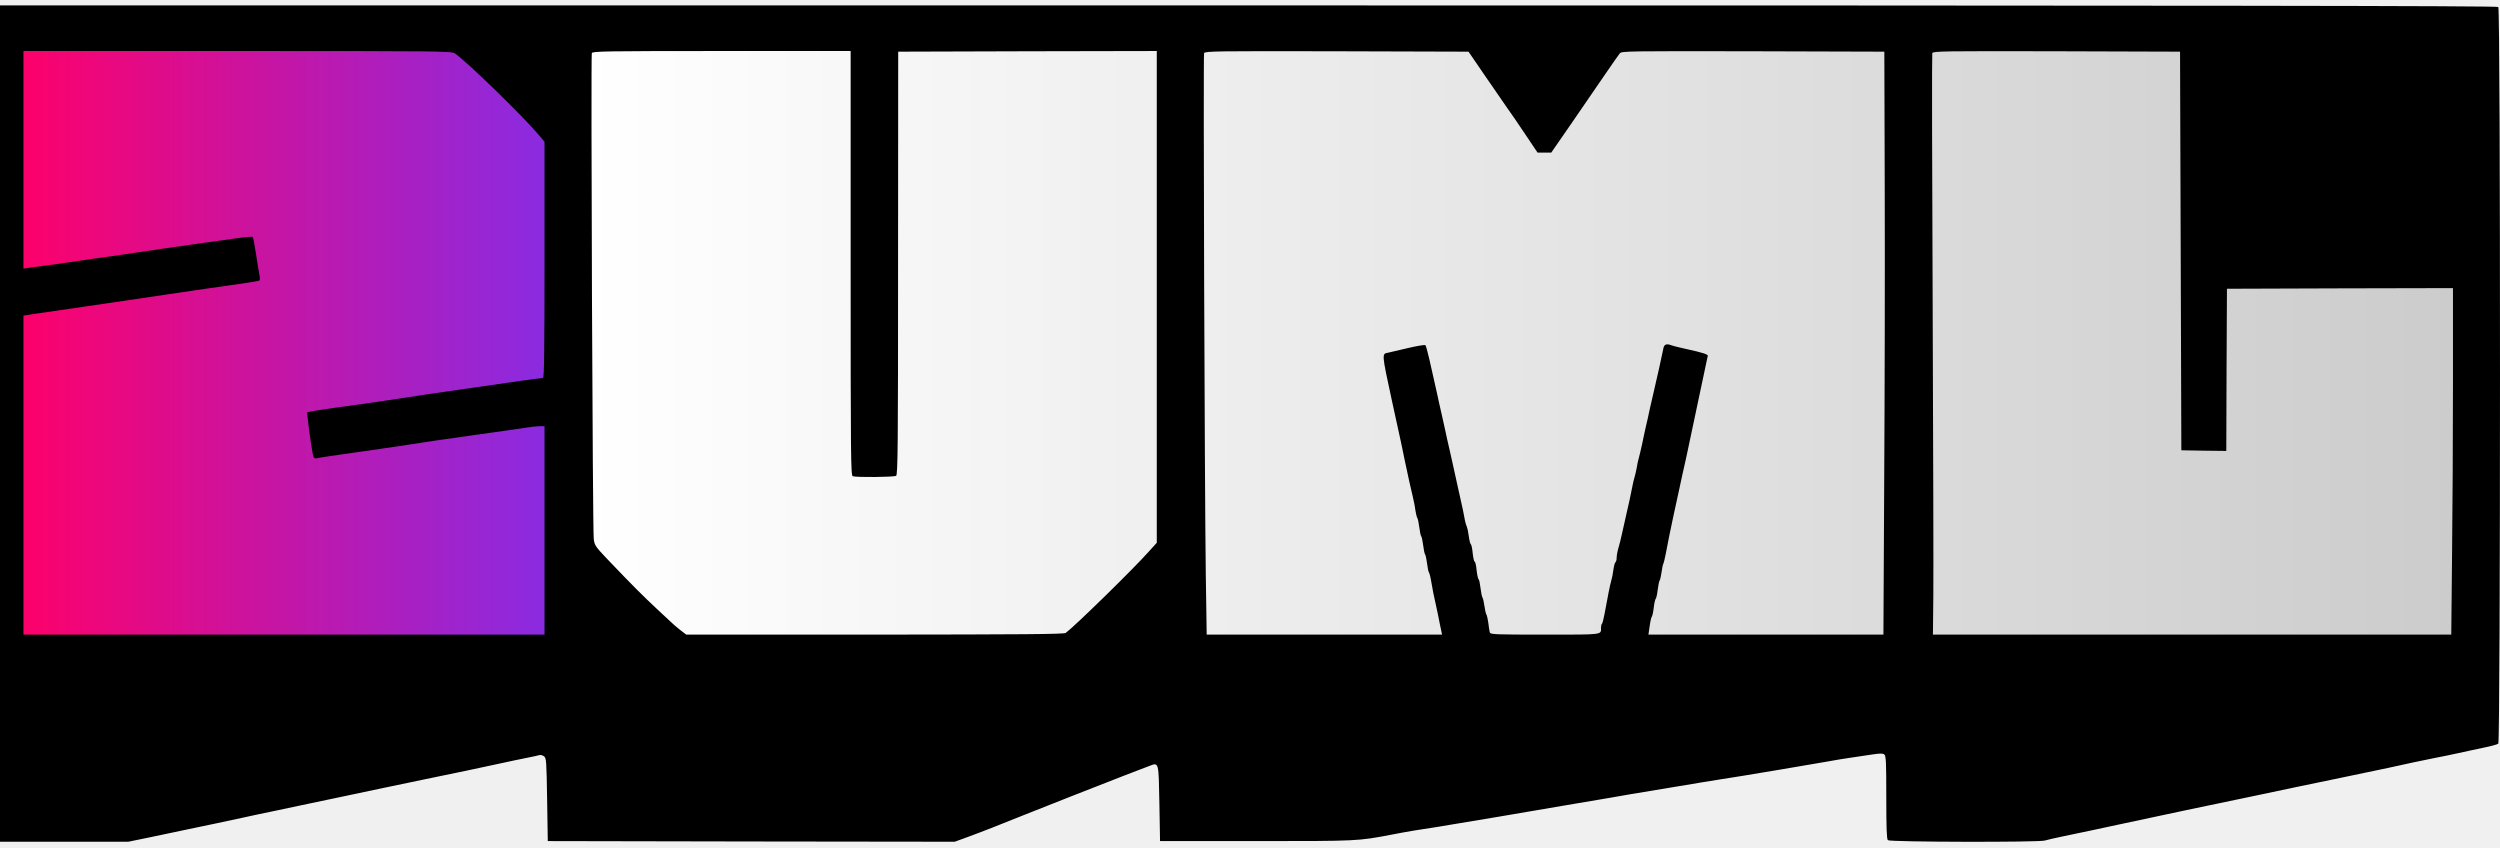
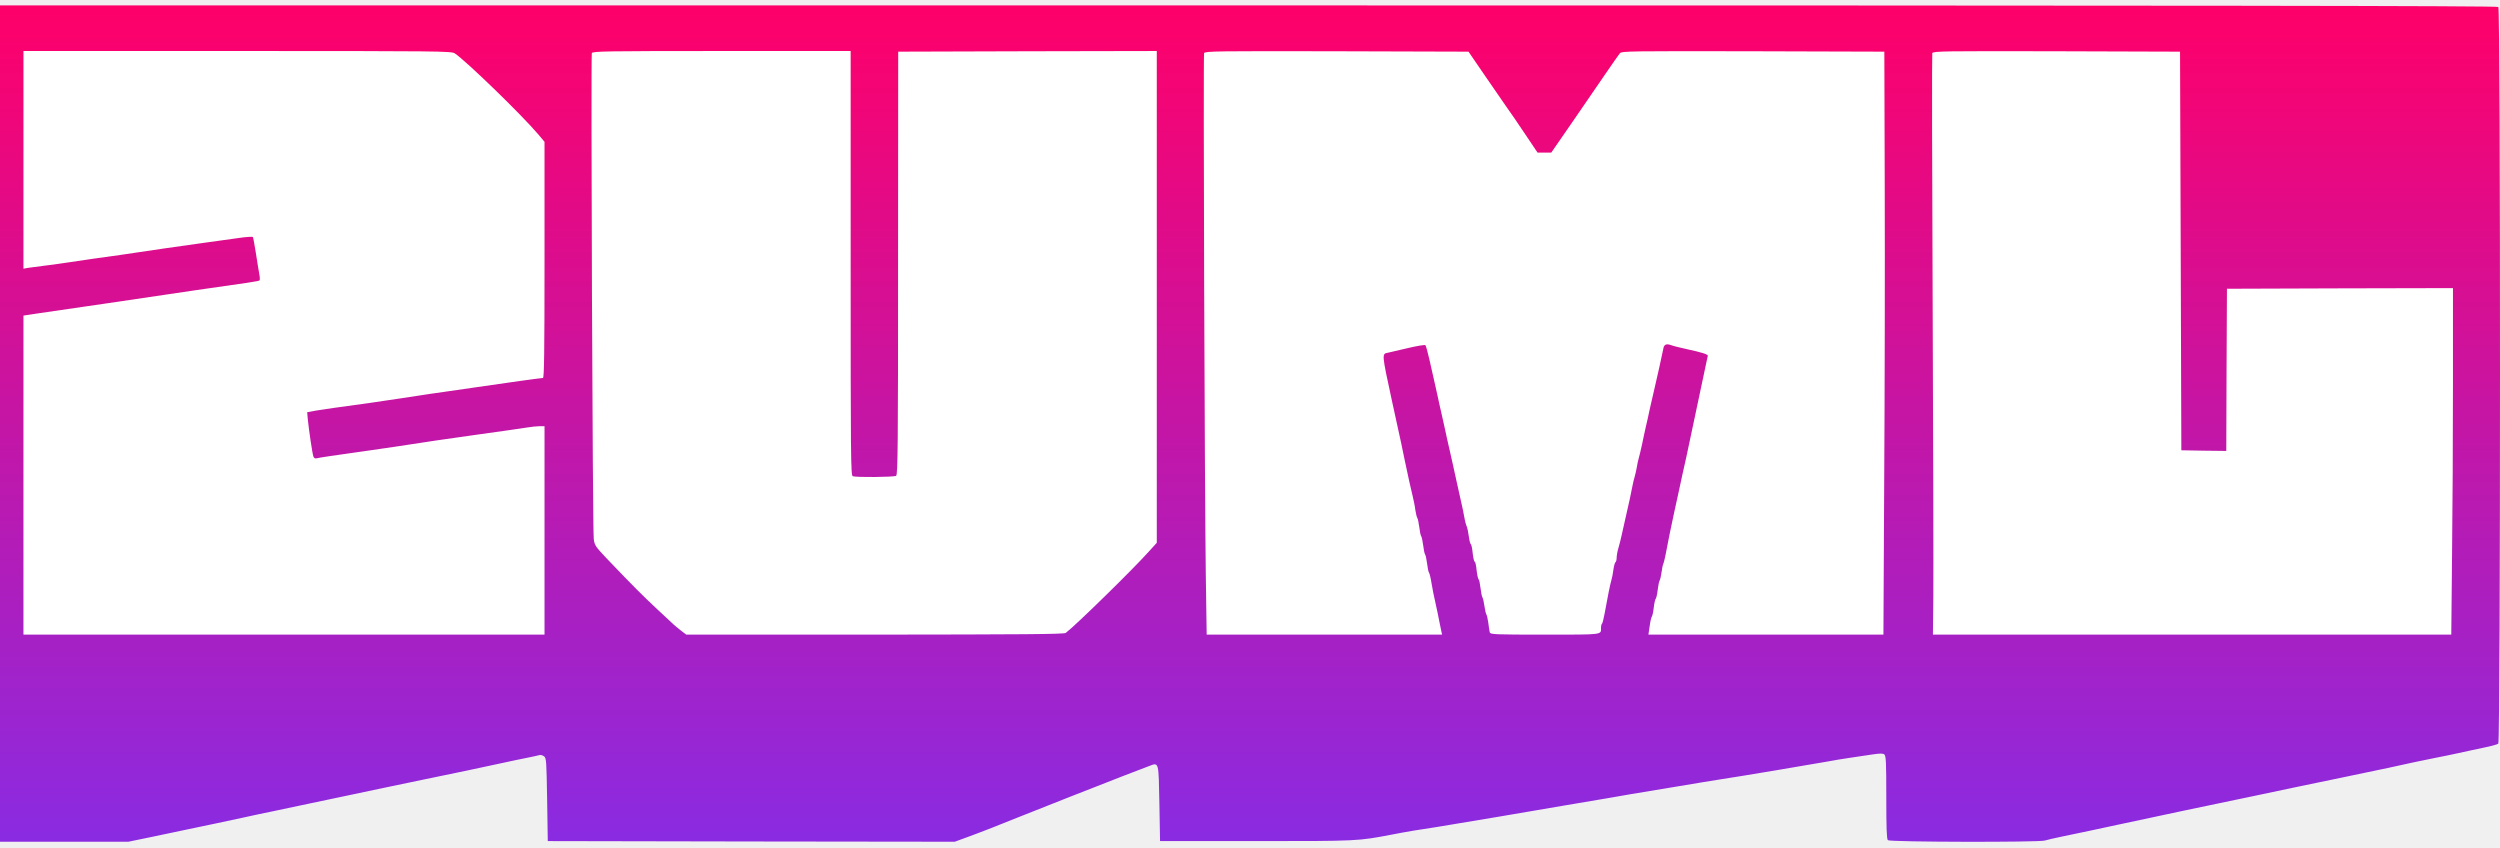
<svg xmlns="http://www.w3.org/2000/svg" width="360" height="122" viewBox="0 0 360 122" fill="none">
-   <path d="M354 6H84V92H354V6Z" fill="url(#paint0_linear_4320_23)" />
-   <path d="M79 6H2V92H79V6Z" fill="url(#paint1_linear_4320_23)" />
-   <path d="M0 60.996V121.211H9.248H18.477L21.666 120.555C23.43 120.18 25.868 119.673 27.106 119.41C28.344 119.148 30.127 118.773 31.046 118.585C31.984 118.379 33.747 118.004 34.985 117.741C36.223 117.459 38.211 117.047 39.393 116.803C40.575 116.559 42.77 116.09 44.27 115.771C45.771 115.452 48.172 114.946 49.617 114.646C51.061 114.346 53.256 113.877 54.494 113.614C55.732 113.351 58.565 112.751 60.778 112.301C66.143 111.194 68.788 110.65 71.94 109.956C73.384 109.637 75.185 109.262 75.954 109.112C76.723 108.962 77.473 108.793 77.661 108.737C77.83 108.68 78.13 108.755 78.336 108.905C78.674 109.168 78.693 109.506 78.787 115.152L78.88 121.117L108.182 121.174L137.482 121.211L139.227 120.573C141.14 119.879 144.254 118.66 147.162 117.478C149.92 116.371 158.549 112.976 161.794 111.719C163.351 111.138 165.002 110.5 165.47 110.312C166.896 109.768 166.84 109.6 166.952 115.715L167.046 121.117H180.928C195.672 121.117 195.503 121.117 200.437 120.18C202.313 119.804 204.807 119.392 207.002 119.073C207.94 118.923 211.992 118.247 216.007 117.572C220.039 116.878 224.035 116.203 224.917 116.053C228.875 115.396 230 115.208 231.576 114.927C232.514 114.758 233.996 114.496 234.915 114.346C236.791 114.045 239.267 113.633 241.706 113.22C242.644 113.07 244.163 112.807 245.082 112.657C246.02 112.507 247.315 112.301 247.99 112.188C249.96 111.907 261.44 109.975 263.184 109.656C264.066 109.487 265.548 109.243 266.467 109.112C267.405 108.962 268.812 108.755 269.619 108.643C270.744 108.474 271.138 108.474 271.345 108.643C271.588 108.849 271.626 109.825 271.626 114.814C271.626 119.185 271.682 120.817 271.851 120.986C272.133 121.267 293.555 121.305 294.437 121.042C294.737 120.949 295.862 120.686 296.95 120.461C298.038 120.236 299.858 119.86 300.983 119.617C302.128 119.373 303.853 118.998 304.829 118.791C309.537 117.778 313.139 117.009 314.677 116.69C316.816 116.24 322.087 115.133 324.901 114.552C327.959 113.895 332.836 112.882 337.093 112.001C343.303 110.706 345.74 110.2 347.598 109.768C348.575 109.562 350.019 109.262 350.786 109.112C351.556 108.962 353 108.68 353.978 108.455C354.951 108.23 356.602 107.893 357.636 107.667C358.666 107.461 359.624 107.199 359.754 107.086C360.074 106.823 360.09 1.343 359.754 1.005C359.587 0.837 319.33 0.78 179.765 0.78H0V60.996ZM65.487 7.684C67.081 8.734 75.129 16.538 77.53 19.37L78.411 20.421V37.435C78.411 50.903 78.355 54.43 78.186 54.43C77.792 54.449 73.253 55.068 68.188 55.818C67.156 55.968 65.637 56.175 64.811 56.306C63.311 56.512 61.003 56.85 57.87 57.338C55.376 57.732 51.511 58.276 48.022 58.745C47.253 58.857 46.071 59.026 45.415 59.139L44.233 59.364L44.327 60.414C44.496 62.046 44.983 65.366 45.133 65.742C45.227 65.985 45.377 66.06 45.658 65.985C46.109 65.873 47.628 65.648 53.368 64.841C54.4 64.691 56.126 64.447 57.214 64.279C61.585 63.603 63.986 63.247 68.563 62.609C73.215 61.953 74.622 61.765 75.785 61.577C76.46 61.465 77.323 61.371 77.717 61.371H78.411V76.378V91.385H40.894H3.377V68.406V45.445L3.996 45.351C4.314 45.295 4.934 45.201 5.346 45.145C8.348 44.713 11.724 44.225 15.007 43.738C20.522 42.912 26.262 42.068 28.326 41.768C35.773 40.718 37.255 40.493 37.367 40.38C37.442 40.324 37.424 39.892 37.33 39.423C37.236 38.954 37.029 37.604 36.842 36.422C36.654 35.24 36.467 34.208 36.411 34.133C36.354 34.058 35.454 34.115 34.422 34.265C30.014 34.884 28.157 35.127 23.73 35.765C21.16 36.141 18.233 36.572 17.258 36.722C16.283 36.853 14.575 37.097 13.488 37.247C12.399 37.416 10.636 37.66 9.548 37.829C8.479 37.997 6.922 38.204 6.097 38.298C5.271 38.41 4.314 38.523 3.996 38.579L3.377 38.692V23.009V7.346H34.197C63.179 7.346 65.037 7.365 65.487 7.684ZM122.494 37.904C122.494 65.592 122.513 68.462 122.794 68.574C123.264 68.762 128.741 68.706 129.041 68.518C129.285 68.368 129.322 64.166 129.322 37.885L129.341 7.44L147.969 7.383L166.577 7.346V42.744V78.16L165.489 79.361C163.332 81.799 154.947 90.016 153.465 91.141C153.24 91.329 147.05 91.366 125.983 91.385H98.821L98.033 90.785C97.62 90.447 97.17 90.091 97.057 89.978C96.945 89.884 95.857 88.852 94.638 87.727C92.555 85.776 91.299 84.538 87.303 80.355C85.765 78.723 85.615 78.516 85.502 77.635C85.333 76.453 85.071 8.059 85.221 7.646C85.333 7.383 87.115 7.346 103.923 7.346H122.494V37.904ZM213.737 10.76C214.993 12.579 216.419 14.643 216.907 15.356C217.413 16.05 218.633 17.832 219.608 19.295L221.409 21.978H222.403H223.379L226.361 17.663C227.993 15.281 230.15 12.148 231.164 10.666C232.158 9.203 233.115 7.852 233.265 7.665C233.527 7.365 234.615 7.346 252.436 7.383L271.345 7.44L271.401 27.23C271.438 38.11 271.401 57 271.326 69.193L271.213 91.385H254.293H237.372L237.56 90.109C237.654 89.415 237.804 88.815 237.879 88.759C237.935 88.702 238.067 88.14 238.142 87.483C238.217 86.845 238.348 86.282 238.423 86.226C238.498 86.17 238.629 85.607 238.704 84.969C238.779 84.313 238.911 83.694 238.986 83.6C239.061 83.487 239.192 82.943 239.267 82.381C239.342 81.818 239.455 81.255 239.53 81.161C239.586 81.049 239.736 80.43 239.868 79.754C240.168 78.141 240.58 76.115 241.049 73.939C241.274 72.964 241.556 71.613 241.706 70.938C241.856 70.262 242.081 69.174 242.231 68.499C242.644 66.68 243.056 64.823 243.375 63.247C243.525 62.478 243.844 61.033 244.051 60.058C244.257 59.082 244.576 57.638 244.726 56.869C244.989 55.593 245.27 54.243 245.739 52.085C245.833 51.673 245.908 51.279 245.926 51.223C245.926 51.016 245.007 50.735 243.019 50.303C241.987 50.078 240.918 49.816 240.637 49.703C239.943 49.44 239.605 49.609 239.511 50.247C239.398 50.847 238.554 54.693 238.142 56.4C237.992 57.019 237.729 58.163 237.56 58.932C237.41 59.702 237.147 60.846 236.997 61.465C236.866 62.084 236.603 63.228 236.453 63.997C236.285 64.766 236.078 65.648 235.984 65.967C235.891 66.267 235.759 66.867 235.703 67.28C235.628 67.692 235.497 68.293 235.403 68.612C235.291 68.949 235.14 69.625 235.046 70.112C234.878 71.032 234.596 72.326 234.052 74.689C233.902 75.365 233.677 76.378 233.546 76.941C233.433 77.503 233.208 78.385 233.058 78.891C232.908 79.379 232.795 80.036 232.795 80.336C232.795 80.617 232.72 80.899 232.627 80.955C232.533 81.03 232.402 81.518 232.326 82.062C232.27 82.587 232.12 83.281 232.026 83.6C231.858 84.144 231.501 85.945 231.051 88.421C230.919 89.096 230.769 89.734 230.694 89.809C230.601 89.884 230.544 90.128 230.544 90.372C230.544 91.441 230.995 91.385 222.478 91.385C215.162 91.385 214.618 91.366 214.525 91.047C214.487 90.878 214.374 90.259 214.318 89.696C214.243 89.134 214.112 88.571 214.037 88.477C213.962 88.365 213.831 87.82 213.756 87.258C213.68 86.695 213.549 86.132 213.474 86.039C213.399 85.926 213.268 85.326 213.193 84.669C213.118 84.031 213.005 83.469 212.911 83.412C212.836 83.356 212.705 82.775 212.63 82.099C212.574 81.424 212.442 80.88 212.349 80.88C212.273 80.88 212.142 80.336 212.067 79.661C212.011 78.985 211.88 78.404 211.786 78.347C211.711 78.31 211.58 77.785 211.504 77.203C211.429 76.603 211.298 76.003 211.223 75.834C211.129 75.665 210.96 75.065 210.867 74.502C210.773 73.939 210.548 72.87 210.379 72.157C210.21 71.426 209.966 70.3 209.816 69.625C209.347 67.505 209.028 66.004 208.691 64.56C208.503 63.791 208.259 62.647 208.128 62.028C207.997 61.408 207.734 60.264 207.565 59.495C207.378 58.726 207.133 57.581 207.002 56.962C206.871 56.344 206.627 55.293 206.477 54.618C206.327 53.943 206.027 52.592 205.802 51.635C205.577 50.66 205.333 49.778 205.258 49.703C205.183 49.628 204.02 49.816 202.688 50.134C201.337 50.453 200.08 50.753 199.874 50.791C198.974 50.96 198.955 50.847 200.418 57.619C200.568 58.294 200.868 59.682 201.093 60.714C201.318 61.746 201.6 63.097 201.75 63.716C201.881 64.335 202.125 65.516 202.294 66.342C202.781 68.649 203.157 70.375 203.438 71.501C203.569 72.063 203.757 72.945 203.813 73.47C203.888 73.977 204.02 74.483 204.095 74.596C204.17 74.689 204.301 75.29 204.376 75.909C204.451 76.528 204.564 77.11 204.657 77.222C204.732 77.316 204.864 77.916 204.939 78.535C205.014 79.154 205.127 79.736 205.22 79.848C205.295 79.942 205.427 80.542 205.502 81.161C205.577 81.78 205.689 82.362 205.783 82.474C205.858 82.568 206.027 83.243 206.139 83.975C206.252 84.688 206.515 86.039 206.74 86.977C206.946 87.896 207.19 89.078 207.284 89.603C207.378 90.109 207.509 90.728 207.565 90.953L207.659 91.385H190.72H173.762L173.631 82.531C173.462 69.4 173.255 7.984 173.387 7.646C173.499 7.365 175.375 7.346 192.483 7.383L211.467 7.44L213.737 10.76ZM314.021 36.141L314.114 64.841L317.341 64.898L320.586 64.935L320.624 53.267L320.68 41.58L336.963 41.524L353.227 41.487V55.143C353.227 62.665 353.171 73.883 353.094 80.092L352.984 91.385H315.653H278.341L278.398 85.814C278.436 82.737 278.379 63.959 278.304 44.075C278.21 24.21 278.191 7.815 278.248 7.646C278.36 7.365 280.049 7.346 296.144 7.383L313.927 7.44L314.021 36.141Z" fill="black" />
+   <path d="M354 6H2V92H354V6Z" fill="white" />
+   <path d="M0 60.996V121.211H9.248H18.477L21.666 120.555C23.43 120.18 25.868 119.673 27.106 119.41C28.344 119.148 30.127 118.773 31.046 118.585C31.984 118.379 33.747 118.004 34.985 117.741C36.223 117.459 38.211 117.047 39.393 116.803C40.575 116.559 42.77 116.09 44.27 115.771C45.771 115.452 48.172 114.946 49.617 114.646C51.061 114.346 53.256 113.877 54.494 113.614C55.732 113.351 58.565 112.751 60.778 112.301C66.143 111.194 68.788 110.65 71.94 109.956C73.384 109.637 75.185 109.262 75.954 109.112C76.723 108.962 77.473 108.793 77.661 108.737C77.83 108.68 78.13 108.755 78.336 108.905C78.674 109.168 78.693 109.506 78.787 115.152L78.88 121.117L108.182 121.174L137.482 121.211L139.227 120.573C141.14 119.879 144.254 118.66 147.162 117.478C149.92 116.371 158.549 112.976 161.794 111.719C163.351 111.138 165.002 110.5 165.47 110.312C166.896 109.768 166.84 109.6 166.952 115.715L167.046 121.117H180.928C195.672 121.117 195.503 121.117 200.437 120.18C202.313 119.804 204.807 119.392 207.002 119.073C207.94 118.923 211.992 118.247 216.007 117.572C220.039 116.878 224.035 116.203 224.917 116.053C228.875 115.396 230 115.208 231.576 114.927C232.514 114.758 233.996 114.496 234.915 114.346C236.791 114.045 239.267 113.633 241.706 113.22C242.644 113.07 244.163 112.807 245.082 112.657C246.02 112.507 247.315 112.301 247.99 112.188C249.96 111.907 261.44 109.975 263.184 109.656C264.066 109.487 265.548 109.243 266.467 109.112C267.405 108.962 268.812 108.755 269.619 108.643C270.744 108.474 271.138 108.474 271.345 108.643C271.588 108.849 271.626 109.825 271.626 114.814C271.626 119.185 271.682 120.817 271.851 120.986C272.133 121.267 293.555 121.305 294.437 121.042C294.737 120.949 295.862 120.686 296.95 120.461C298.038 120.236 299.858 119.86 300.983 119.617C302.128 119.373 303.853 118.998 304.829 118.791C309.537 117.778 313.139 117.009 314.677 116.69C316.816 116.24 322.087 115.133 324.901 114.552C327.959 113.895 332.836 112.882 337.093 112.001C343.303 110.706 345.74 110.2 347.598 109.768C348.575 109.562 350.019 109.262 350.786 109.112C351.556 108.962 353 108.68 353.978 108.455C354.951 108.23 356.602 107.893 357.636 107.667C358.666 107.461 359.624 107.199 359.754 107.086C360.074 106.823 360.09 1.343 359.754 1.005C359.587 0.837 319.33 0.78 179.765 0.78H0V60.996ZM65.487 7.684C67.081 8.734 75.129 16.538 77.53 19.37L78.411 20.421V37.435C78.411 50.903 78.355 54.43 78.186 54.43C77.792 54.449 73.253 55.068 68.188 55.818C67.156 55.968 65.637 56.175 64.811 56.306C63.311 56.512 61.003 56.85 57.87 57.338C55.376 57.732 51.511 58.276 48.022 58.745C47.253 58.857 46.071 59.026 45.415 59.139L44.233 59.364L44.327 60.414C44.496 62.046 44.983 65.366 45.133 65.742C45.227 65.985 45.377 66.06 45.658 65.985C46.109 65.873 47.628 65.648 53.368 64.841C54.4 64.691 56.126 64.447 57.214 64.279C61.585 63.603 63.986 63.247 68.563 62.609C73.215 61.953 74.622 61.765 75.785 61.577C76.46 61.465 77.323 61.371 77.717 61.371H78.411V76.378V91.385H40.894H3.377V68.406V45.445L3.996 45.351C4.314 45.295 4.934 45.201 5.346 45.145C8.348 44.713 11.724 44.225 15.007 43.738C20.522 42.912 26.262 42.068 28.326 41.768C35.773 40.718 37.255 40.493 37.367 40.38C37.442 40.324 37.424 39.892 37.33 39.423C37.236 38.954 37.029 37.604 36.842 36.422C36.654 35.24 36.467 34.208 36.411 34.133C36.354 34.058 35.454 34.115 34.422 34.265C30.014 34.884 28.157 35.127 23.73 35.765C21.16 36.141 18.233 36.572 17.258 36.722C16.283 36.853 14.575 37.097 13.488 37.247C12.399 37.416 10.636 37.66 9.548 37.829C8.479 37.997 6.922 38.204 6.097 38.298C5.271 38.41 4.314 38.523 3.996 38.579L3.377 38.692V23.009V7.346H34.197C63.179 7.346 65.037 7.365 65.487 7.684ZM122.494 37.904C122.494 65.592 122.513 68.462 122.794 68.574C123.264 68.762 128.741 68.706 129.041 68.518C129.285 68.368 129.322 64.166 129.322 37.885L129.341 7.44L147.969 7.383L166.577 7.346V42.744V78.16L165.489 79.361C163.332 81.799 154.947 90.016 153.465 91.141C153.24 91.329 147.05 91.366 125.983 91.385H98.821L98.033 90.785C97.62 90.447 97.17 90.091 97.057 89.978C96.945 89.884 95.857 88.852 94.638 87.727C92.555 85.776 91.299 84.538 87.303 80.355C85.765 78.723 85.615 78.516 85.502 77.635C85.333 76.453 85.071 8.059 85.221 7.646C85.333 7.383 87.115 7.346 103.923 7.346H122.494V37.904ZM213.737 10.76C214.993 12.579 216.419 14.643 216.907 15.356C217.413 16.05 218.633 17.832 219.608 19.295L221.409 21.978H222.403H223.379L226.361 17.663C227.993 15.281 230.15 12.148 231.164 10.666C232.158 9.203 233.115 7.852 233.265 7.665C233.527 7.365 234.615 7.346 252.436 7.383L271.345 7.44L271.401 27.23C271.438 38.11 271.401 57 271.326 69.193L271.213 91.385H254.293H237.372L237.56 90.109C237.654 89.415 237.804 88.815 237.879 88.759C237.935 88.702 238.067 88.14 238.142 87.483C238.217 86.845 238.348 86.282 238.423 86.226C238.498 86.17 238.629 85.607 238.704 84.969C238.779 84.313 238.911 83.694 238.986 83.6C239.061 83.487 239.192 82.943 239.267 82.381C239.342 81.818 239.455 81.255 239.53 81.161C239.586 81.049 239.736 80.43 239.868 79.754C240.168 78.141 240.58 76.115 241.049 73.939C241.274 72.964 241.556 71.613 241.706 70.938C241.856 70.262 242.081 69.174 242.231 68.499C242.644 66.68 243.056 64.823 243.375 63.247C243.525 62.478 243.844 61.033 244.051 60.058C244.257 59.082 244.576 57.638 244.726 56.869C244.989 55.593 245.27 54.243 245.739 52.085C245.833 51.673 245.908 51.279 245.926 51.223C245.926 51.016 245.007 50.735 243.019 50.303C241.987 50.078 240.918 49.816 240.637 49.703C239.943 49.44 239.605 49.609 239.511 50.247C239.398 50.847 238.554 54.693 238.142 56.4C237.992 57.019 237.729 58.163 237.56 58.932C237.41 59.702 237.147 60.846 236.997 61.465C236.866 62.084 236.603 63.228 236.453 63.997C236.285 64.766 236.078 65.648 235.984 65.967C235.891 66.267 235.759 66.867 235.703 67.28C235.628 67.692 235.497 68.293 235.403 68.612C235.291 68.949 235.14 69.625 235.046 70.112C234.878 71.032 234.596 72.326 234.052 74.689C233.902 75.365 233.677 76.378 233.546 76.941C233.433 77.503 233.208 78.385 233.058 78.891C232.908 79.379 232.795 80.036 232.795 80.336C232.795 80.617 232.72 80.899 232.627 80.955C232.533 81.03 232.402 81.518 232.326 82.062C232.27 82.587 232.12 83.281 232.026 83.6C231.858 84.144 231.501 85.945 231.051 88.421C230.919 89.096 230.769 89.734 230.694 89.809C230.601 89.884 230.544 90.128 230.544 90.372C230.544 91.441 230.995 91.385 222.478 91.385C215.162 91.385 214.618 91.366 214.525 91.047C214.487 90.878 214.374 90.259 214.318 89.696C214.243 89.134 214.112 88.571 214.037 88.477C213.962 88.365 213.831 87.82 213.756 87.258C213.68 86.695 213.549 86.132 213.474 86.039C213.399 85.926 213.268 85.326 213.193 84.669C213.118 84.031 213.005 83.469 212.911 83.412C212.836 83.356 212.705 82.775 212.63 82.099C212.574 81.424 212.442 80.88 212.349 80.88C212.273 80.88 212.142 80.336 212.067 79.661C212.011 78.985 211.88 78.404 211.786 78.347C211.711 78.31 211.58 77.785 211.504 77.203C211.429 76.603 211.298 76.003 211.223 75.834C211.129 75.665 210.96 75.065 210.867 74.502C210.773 73.939 210.548 72.87 210.379 72.157C210.21 71.426 209.966 70.3 209.816 69.625C209.347 67.505 209.028 66.004 208.691 64.56C208.503 63.791 208.259 62.647 208.128 62.028C207.997 61.408 207.734 60.264 207.565 59.495C207.378 58.726 207.133 57.581 207.002 56.962C206.871 56.344 206.627 55.293 206.477 54.618C206.327 53.943 206.027 52.592 205.802 51.635C205.577 50.66 205.333 49.778 205.258 49.703C205.183 49.628 204.02 49.816 202.688 50.134C201.337 50.453 200.08 50.753 199.874 50.791C198.974 50.96 198.955 50.847 200.418 57.619C200.568 58.294 200.868 59.682 201.093 60.714C201.318 61.746 201.6 63.097 201.75 63.716C201.881 64.335 202.125 65.516 202.294 66.342C202.781 68.649 203.157 70.375 203.438 71.501C203.569 72.063 203.757 72.945 203.813 73.47C203.888 73.977 204.02 74.483 204.095 74.596C204.17 74.689 204.301 75.29 204.376 75.909C204.451 76.528 204.564 77.11 204.657 77.222C204.732 77.316 204.864 77.916 204.939 78.535C205.014 79.154 205.127 79.736 205.22 79.848C205.295 79.942 205.427 80.542 205.502 81.161C205.577 81.78 205.689 82.362 205.783 82.474C205.858 82.568 206.027 83.243 206.139 83.975C206.252 84.688 206.515 86.039 206.74 86.977C206.946 87.896 207.19 89.078 207.284 89.603C207.378 90.109 207.509 90.728 207.565 90.953L207.659 91.385H190.72H173.762L173.631 82.531C173.462 69.4 173.255 7.984 173.387 7.646C173.499 7.365 175.375 7.346 192.483 7.383L211.467 7.44L213.737 10.76ZM314.021 36.141L314.114 64.841L317.341 64.898L320.586 64.935L320.624 53.267L320.68 41.58L336.963 41.524L353.227 41.487V55.143C353.227 62.665 353.171 73.883 353.094 80.092L352.984 91.385H315.653H278.341L278.398 85.814C278.436 82.737 278.379 63.959 278.304 44.075C278.21 24.21 278.191 7.815 278.248 7.646C278.36 7.365 280.049 7.346 296.144 7.383L313.927 7.44L314.021 36.141Z" fill="url(#paint0_linear_4324_16)" />
  <defs>
-     <linearGradient id="paint0_linear_4320_23" x1="84" y1="49" x2="354" y2="49" gradientUnits="userSpaceOnUse">
-       <stop stop-color="white" />
-       <stop offset="1" stop-color="#CCCCCC" />
-     </linearGradient>
-     <linearGradient id="paint1_linear_4320_23" x1="2" y1="49" x2="79" y2="49" gradientUnits="userSpaceOnUse">
+     <linearGradient id="paint0_linear_4324_16" x1="180" y1="0.78" x2="180" y2="121.22" gradientUnits="userSpaceOnUse">
      <stop stop-color="#FF0069" />
      <stop offset="1" stop-color="#8A2BE2" />
    </linearGradient>
  </defs>
</svg>
